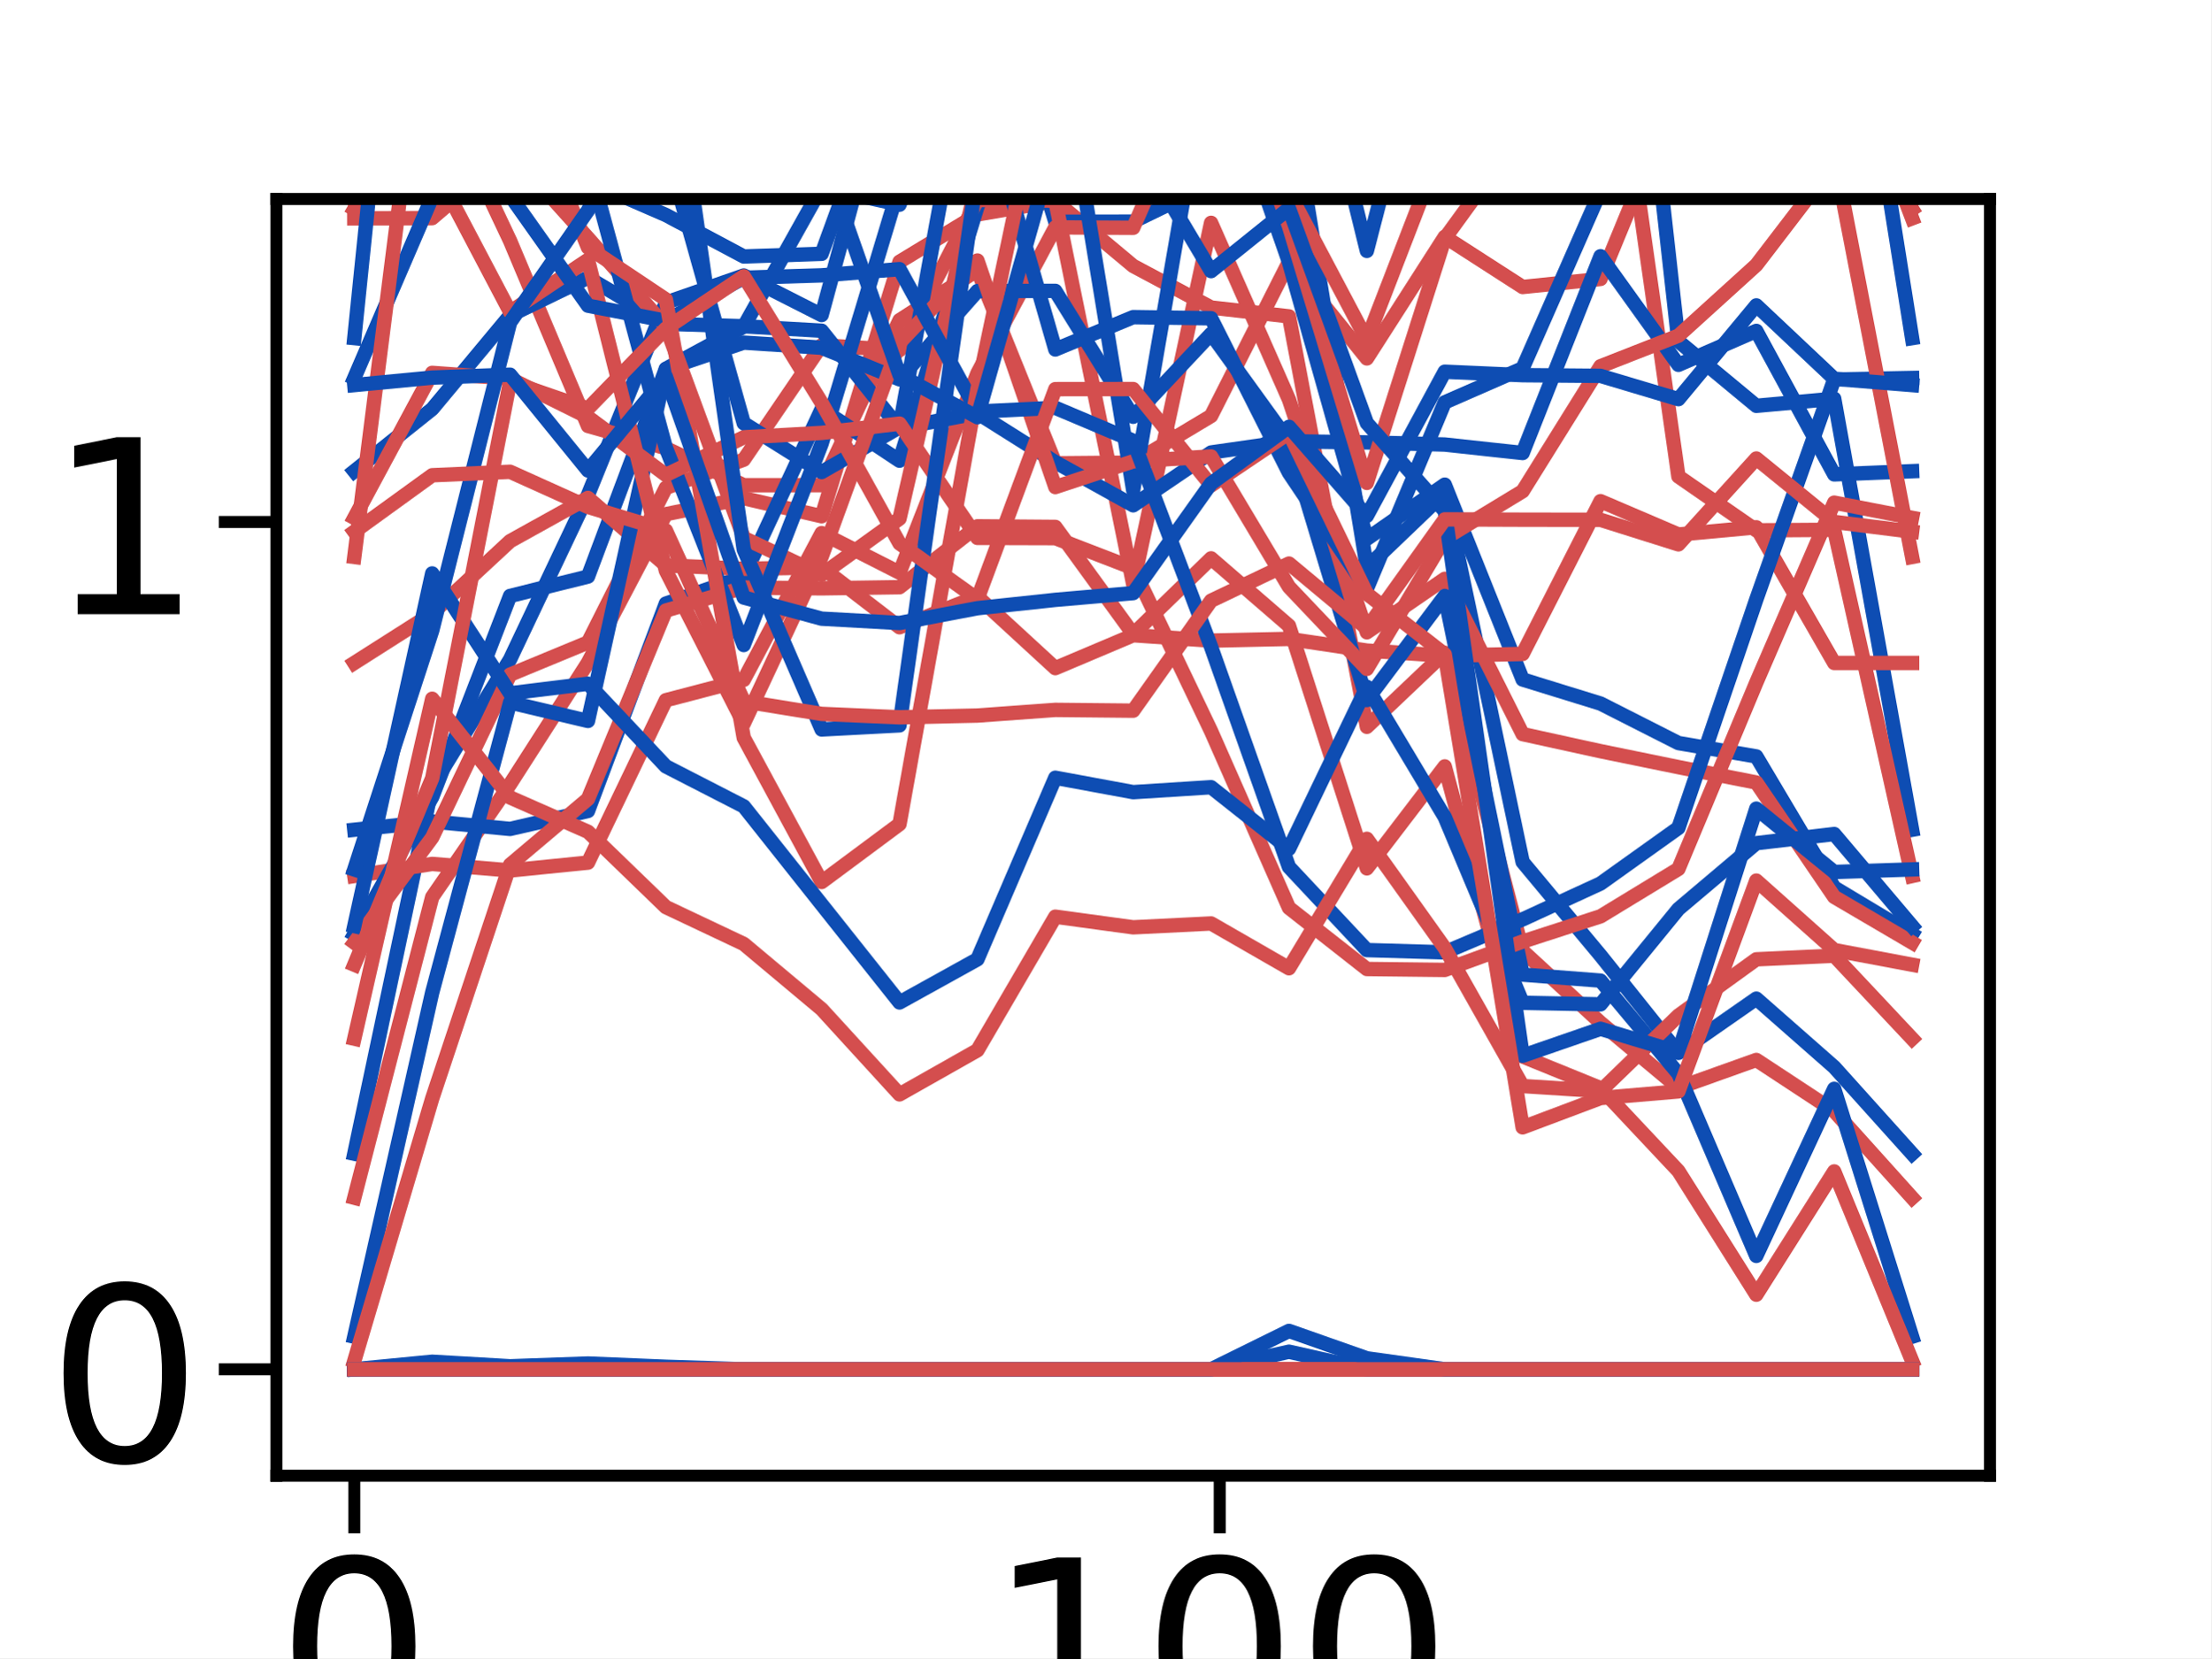
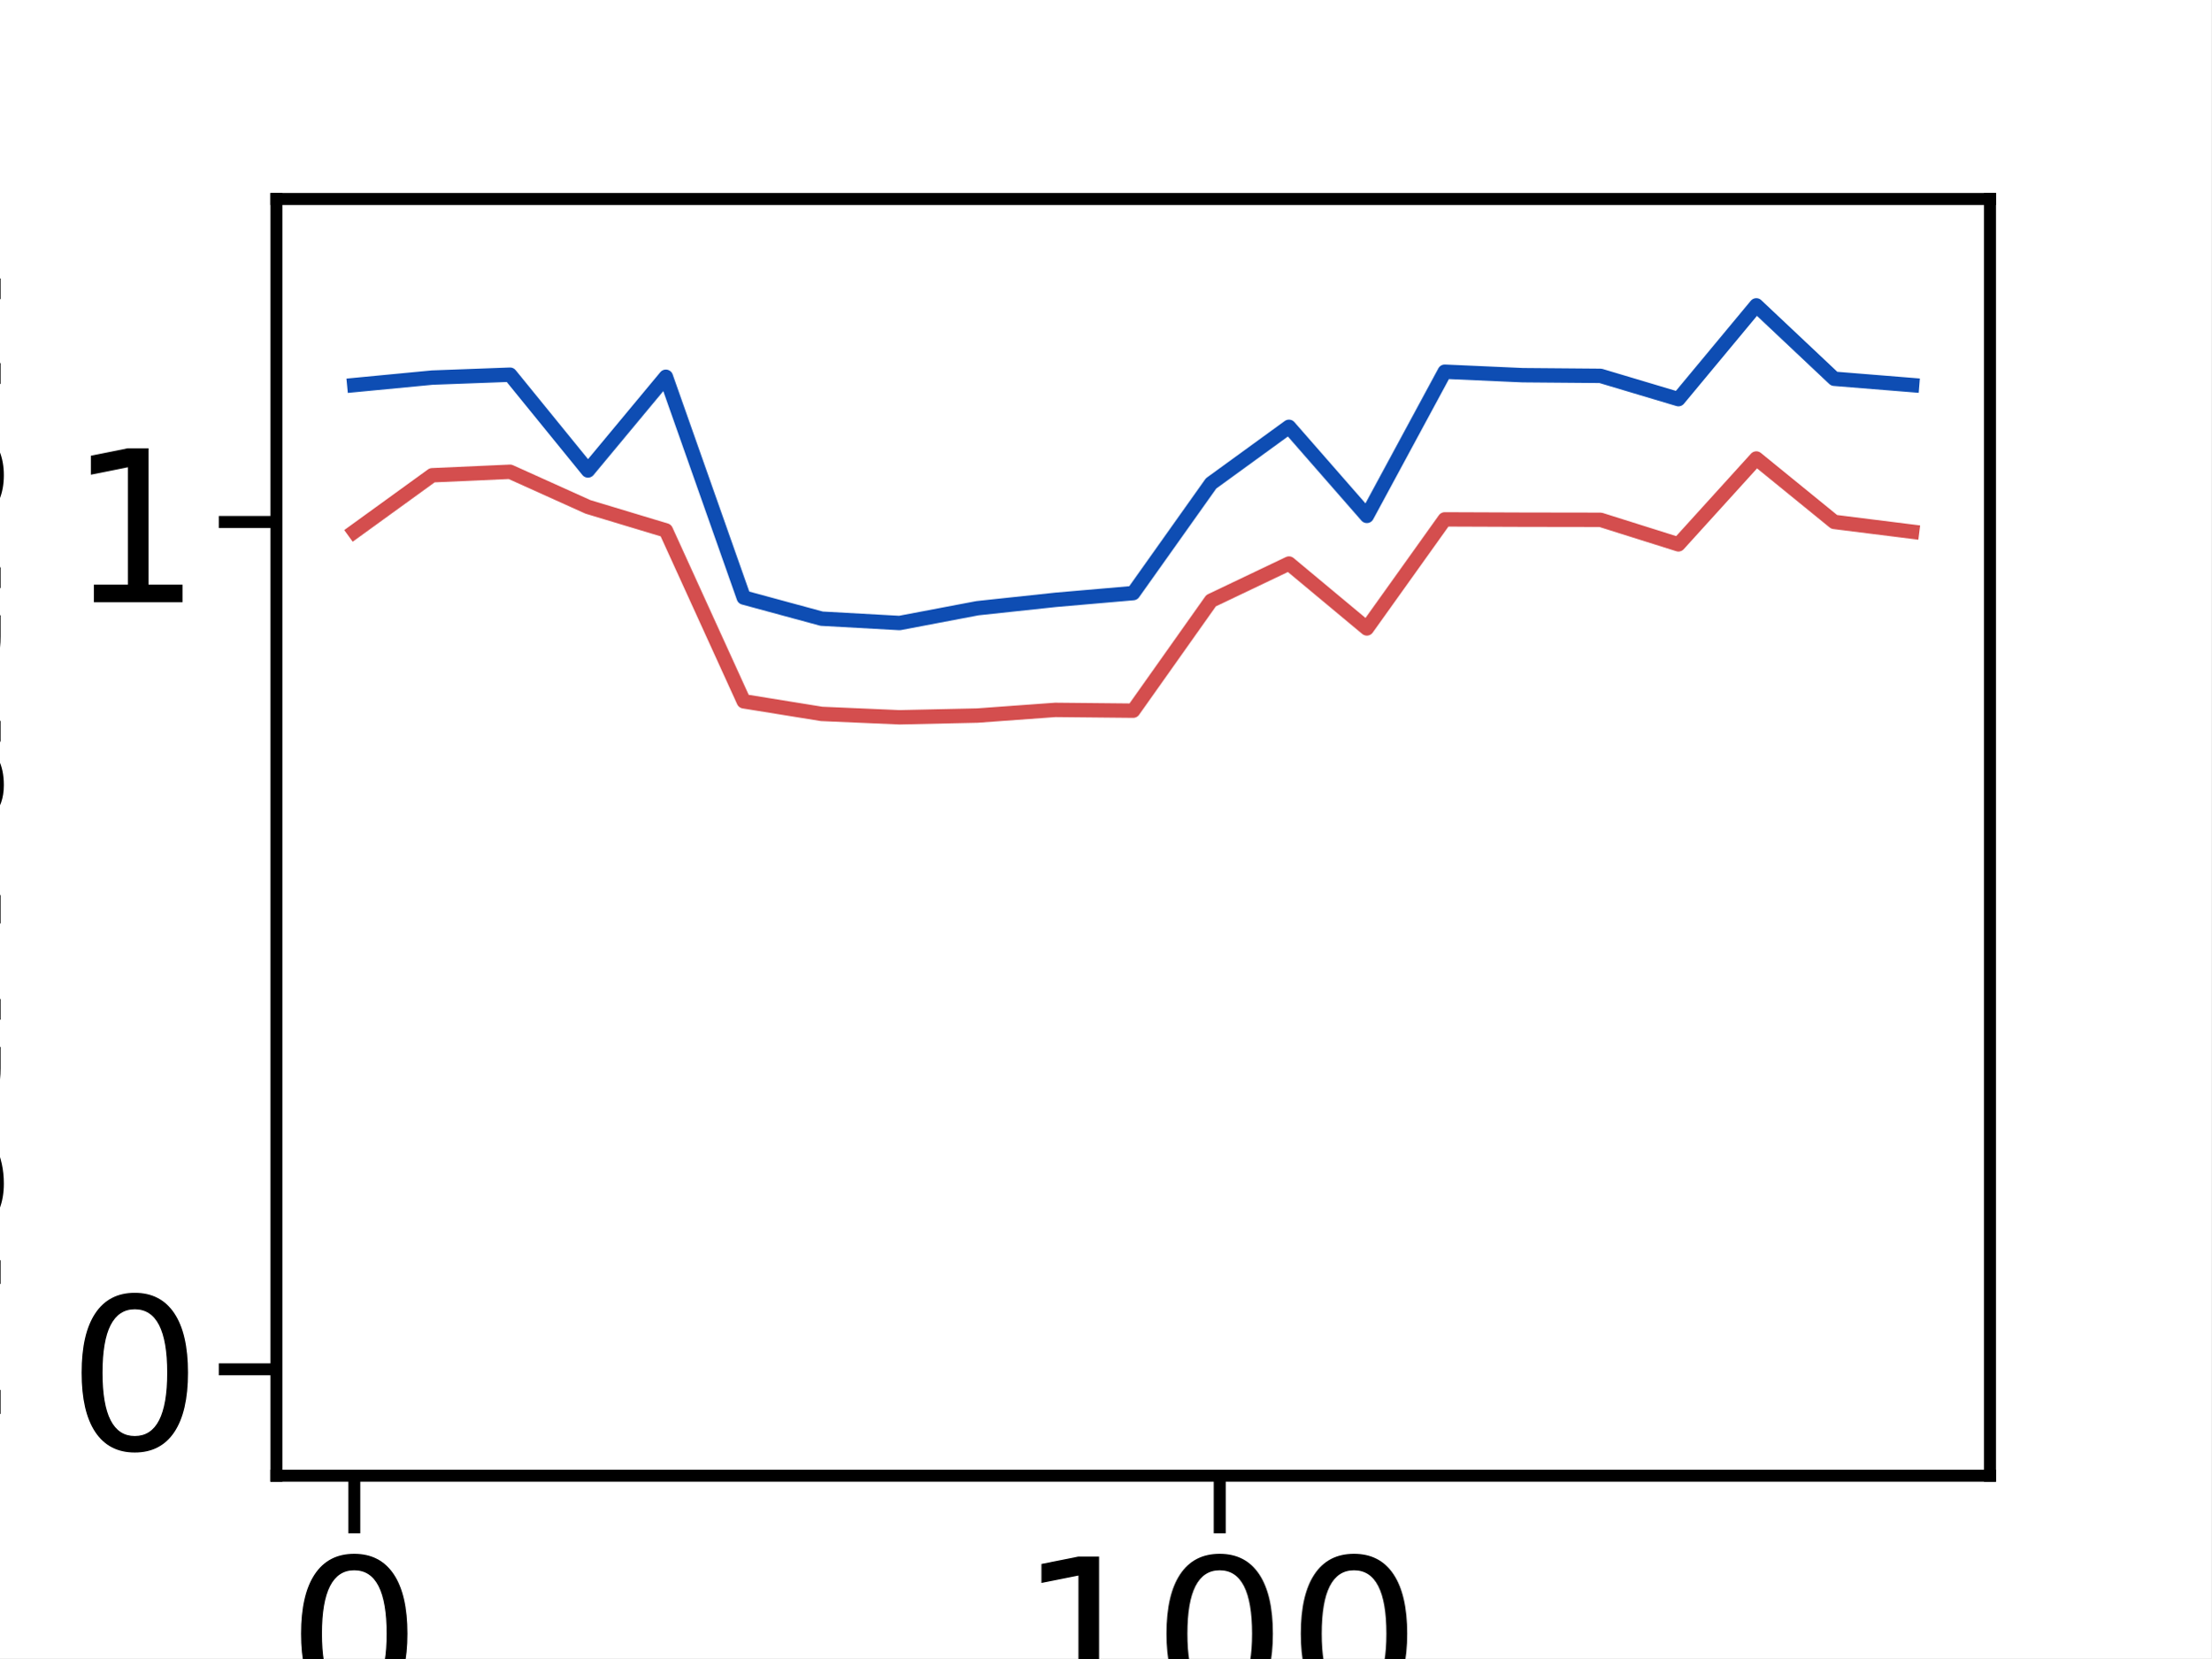
<svg xmlns="http://www.w3.org/2000/svg" xmlns:xlink="http://www.w3.org/1999/xlink" height="345.6pt" version="1.1" viewBox="0 0 460.8 345.6" width="460.8pt">
  <defs>
    <style type="text/css">
*{stroke-linecap:butt;stroke-linejoin:round;}
  </style>
  </defs>
  <g id="figure_1">
    <g id="patch_1">
      <path d="M 0 345.6  L 460.8 345.6  L 460.8 0  L 0 0  z " style="fill:#ffffff;" />
    </g>
    <g id="axes_1">
      <g id="patch_2">
        <path d="M 57.6 307.584  L 414.72 307.584  L 414.72 41.472  L 57.6 41.472  z " style="fill:#ffffff;" />
      </g>
      <g id="matplotlib.axis_1">
        <g id="xtick_1">
          <g id="line2d_1">
            <defs>
-               <path d="M 0 0  L 0 12  " id="mfd29550cd3" style="stroke:#000000;stroke-width:2.5;" />
+               <path d="M 0 0  L 0 12  " id="mef2c43b721" style="stroke:#000000;stroke-width:2.5;" />
            </defs>
            <g>
-               <use style="stroke:#000000;stroke-width:2.5;" x="73.833" xlink:href="#mfd29550cd3" y="307.584" />
+               <use style="stroke:#000000;stroke-width:2.5;" x="73.833" xlink:href="#mef2c43b721" y="307.584" />
            </g>
          </g>
          <g id="text_1">
            <defs>
              <path d="M 31.781 66.406  Q 24.172 66.406 20.328 58.906  Q 16.5 51.422 16.5 36.375  Q 16.5 21.391 20.328 13.891  Q 24.172 6.391 31.781 6.391  Q 39.453 6.391 43.281 13.891  Q 47.125 21.391 47.125 36.375  Q 47.125 51.422 43.281 58.906  Q 39.453 66.406 31.781 66.406  z M 31.781 74.219  Q 44.047 74.219 50.516 64.516  Q 56.984 54.828 56.984 36.375  Q 56.984 17.969 50.516 8.266  Q 44.047 -1.422 31.781 -1.422  Q 19.531 -1.422 13.062 8.266  Q 6.594 17.969 6.594 36.375  Q 6.594 54.828 13.062 64.516  Q 19.531 74.219 31.781 74.219  z " id="DejaVuSans-48" />
            </defs>
-             <g transform="translate(57.7356 361.5321)scale(0.506 -0.506)">
+             <g transform="translate(59.83523 356.5171)scale(0.44 -0.44)">
              <use xlink:href="#DejaVuSans-48" />
            </g>
          </g>
        </g>
        <g id="xtick_2">
          <g id="line2d_2">
            <g>
-               <use style="stroke:#000000;stroke-width:2.5;" x="254.196" xlink:href="#mfd29550cd3" y="307.584" />
+               <use style="stroke:#000000;stroke-width:2.5;" x="254.196" xlink:href="#mef2c43b721" y="307.584" />
            </g>
          </g>
          <g id="text_2">
            <defs>
              <path d="M 12.406 8.297  L 28.516 8.297  L 28.516 63.922  L 10.984 60.406  L 10.984 69.391  L 28.422 72.906  L 38.281 72.906  L 38.281 8.297  L 54.391 8.297  L 54.391 0  L 12.406 0  z " id="DejaVuSans-49" />
            </defs>
-             <g transform="translate(205.905 361.5321)scale(0.506 -0.506)">
+             <g transform="translate(212.2039 356.5171)scale(0.44 -0.44)">
              <use xlink:href="#DejaVuSans-49" />
              <use x="63.623" xlink:href="#DejaVuSans-48" />
              <use x="127.246" xlink:href="#DejaVuSans-48" />
            </g>
          </g>
        </g>
        <g id="text_3">
          <defs>
            <path d="M 19.672 64.797  L 19.672 8.109  L 31.594 8.109  Q 46.688 8.109 53.688 14.938  Q 60.688 21.781 60.688 36.531  Q 60.688 51.172 53.688 57.984  Q 46.688 64.797 31.594 64.797  z M 9.812 72.906  L 30.078 72.906  Q 51.266 72.906 61.172 64.094  Q 71.094 55.281 71.094 36.531  Q 71.094 17.672 61.125 8.828  Q 51.172 0 30.078 0  L 9.812 0  z " id="DejaVuSans-68" />
            <path d="M 56.203 29.594  L 56.203 25.203  L 14.891 25.203  Q 15.484 15.922 20.484 11.062  Q 25.484 6.203 34.422 6.203  Q 39.594 6.203 44.453 7.469  Q 49.312 8.734 54.109 11.281  L 54.109 2.781  Q 49.266 0.734 44.188 -0.344  Q 39.109 -1.422 33.891 -1.422  Q 20.797 -1.422 13.156 6.188  Q 5.516 13.812 5.516 26.812  Q 5.516 40.234 12.766 48.109  Q 20.016 56 32.328 56  Q 43.359 56 49.781 48.891  Q 56.203 41.797 56.203 29.594  z M 47.219 32.234  Q 47.125 39.594 43.094 43.984  Q 39.062 48.391 32.422 48.391  Q 24.906 48.391 20.391 44.141  Q 15.875 39.891 15.188 32.172  z " id="DejaVuSans-101" />
            <path d="M 45.406 27.984  Q 45.406 37.75 41.375 43.109  Q 37.359 48.484 30.078 48.484  Q 22.859 48.484 18.828 43.109  Q 14.797 37.75 14.797 27.984  Q 14.797 18.266 18.828 12.891  Q 22.859 7.516 30.078 7.516  Q 37.359 7.516 41.375 12.891  Q 45.406 18.266 45.406 27.984  z M 54.391 6.781  Q 54.391 -7.172 48.188 -13.984  Q 42 -20.797 29.203 -20.797  Q 24.469 -20.797 20.266 -20.094  Q 16.062 -19.391 12.109 -17.922  L 12.109 -9.188  Q 16.062 -11.328 19.922 -12.344  Q 23.781 -13.375 27.781 -13.375  Q 36.625 -13.375 41.016 -8.766  Q 45.406 -4.156 45.406 5.172  L 45.406 9.625  Q 42.625 4.781 38.281 2.391  Q 33.938 0 27.875 0  Q 17.828 0 11.672 7.656  Q 5.516 15.328 5.516 27.984  Q 5.516 40.672 11.672 48.328  Q 17.828 56 27.875 56  Q 33.938 56 38.281 53.609  Q 42.625 51.219 45.406 46.391  L 45.406 54.688  L 54.391 54.688  z " id="DejaVuSans-103" />
            <path d="M 41.109 46.297  Q 39.594 47.172 37.812 47.578  Q 36.031 48 33.891 48  Q 26.266 48 22.188 43.047  Q 18.109 38.094 18.109 28.812  L 18.109 0  L 9.078 0  L 9.078 54.688  L 18.109 54.688  L 18.109 46.188  Q 20.953 51.172 25.484 53.578  Q 30.031 56 36.531 56  Q 37.453 56 38.578 55.875  Q 39.703 55.766 41.062 55.516  z " id="DejaVuSans-114" />
            <path d="M 44.281 53.078  L 44.281 44.578  Q 40.484 46.531 36.375 47.5  Q 32.281 48.484 27.875 48.484  Q 21.188 48.484 17.844 46.438  Q 14.5 44.391 14.5 40.281  Q 14.5 37.156 16.891 35.375  Q 19.281 33.594 26.516 31.984  L 29.594 31.297  Q 39.156 29.25 43.188 25.516  Q 47.219 21.781 47.219 15.094  Q 47.219 7.469 41.188 3.016  Q 35.156 -1.422 24.609 -1.422  Q 20.219 -1.422 15.453 -0.562  Q 10.688 0.297 5.422 2  L 5.422 11.281  Q 10.406 8.688 15.234 7.391  Q 20.062 6.109 24.812 6.109  Q 31.156 6.109 34.562 8.281  Q 37.984 10.453 37.984 14.406  Q 37.984 18.062 35.516 20.016  Q 33.062 21.969 24.703 23.781  L 21.578 24.516  Q 13.234 26.266 9.516 29.906  Q 5.812 33.547 5.812 39.891  Q 5.812 47.609 11.281 51.797  Q 16.75 56 26.812 56  Q 31.781 56 36.172 55.266  Q 40.578 54.547 44.281 53.078  z " id="DejaVuSans-115" />
          </defs>
-           <g transform="translate(120.723 417.9987)scale(0.552 -0.552)">
+           <g transform="translate(135.78 406.1402)scale(0.48 -0.48)">
            <use xlink:href="#DejaVuSans-68" />
            <use x="77.002" xlink:href="#DejaVuSans-101" />
            <use x="138.525" xlink:href="#DejaVuSans-103" />
            <use x="202.002" xlink:href="#DejaVuSans-114" />
            <use x="243.084" xlink:href="#DejaVuSans-101" />
            <use x="304.607" xlink:href="#DejaVuSans-101" />
            <use x="366.131" xlink:href="#DejaVuSans-115" />
          </g>
        </g>
      </g>
      <g id="matplotlib.axis_2">
        <g id="ytick_1">
          <g id="line2d_3">
            <defs>
-               <path d="M 0 0  L -12 0  " id="m8839d03455" style="stroke:#000000;stroke-width:2.5;" />
+               <path d="M 0 0  L -12 0  " id="mefb4951290" style="stroke:#000000;stroke-width:2.5;" />
            </defs>
            <g>
-               <use style="stroke:#000000;stroke-width:2.5;" x="57.6" xlink:href="#m8839d03455" y="285.408" />
+               <use style="stroke:#000000;stroke-width:2.5;" x="57.6" xlink:href="#mefb4951290" y="285.408" />
            </g>
          </g>
          <g id="text_4">
-             <g transform="translate(9.90575 304.632)scale(0.506 -0.506)">
+             <g transform="translate(14.105 302.1246)scale(0.44 -0.44)">
              <use xlink:href="#DejaVuSans-48" />
            </g>
          </g>
        </g>
        <g id="ytick_2">
          <g id="line2d_4">
            <g>
-               <use style="stroke:#000000;stroke-width:2.5;" x="57.6" xlink:href="#m8839d03455" y="108.798" />
+               <use style="stroke:#000000;stroke-width:2.5;" x="57.6" xlink:href="#mefb4951290" y="108.798" />
            </g>
          </g>
          <g id="text_5">
-             <g transform="translate(9.90575 128.0222)scale(0.506 -0.506)">
+             <g transform="translate(14.105 125.5147)scale(0.44 -0.44)">
              <use xlink:href="#DejaVuSans-49" />
            </g>
          </g>
        </g>
        <g id="text_6">
          <defs>
            <path d="M 34.188 63.188  L 20.797 26.906  L 47.609 26.906  z M 28.609 72.906  L 39.797 72.906  L 67.578 0  L 57.328 0  L 50.688 18.703  L 17.828 18.703  L 11.188 0  L 0.781 0  z " id="DejaVuSans-65" />
            <path d="M 48.781 52.594  L 48.781 44.188  Q 44.969 46.297 41.141 47.344  Q 37.312 48.391 33.406 48.391  Q 24.656 48.391 19.812 42.844  Q 14.984 37.312 14.984 27.297  Q 14.984 17.281 19.812 11.734  Q 24.656 6.203 33.406 6.203  Q 37.312 6.203 41.141 7.25  Q 44.969 8.297 48.781 10.406  L 48.781 2.094  Q 45.016 0.344 40.984 -0.531  Q 36.969 -1.422 32.422 -1.422  Q 20.062 -1.422 12.781 6.344  Q 5.516 14.109 5.516 27.297  Q 5.516 40.672 12.859 48.328  Q 20.219 56 33.016 56  Q 37.156 56 41.109 55.141  Q 45.062 54.297 48.781 52.594  z " id="DejaVuSans-99" />
            <path d="M 18.312 70.219  L 18.312 54.688  L 36.812 54.688  L 36.812 47.703  L 18.312 47.703  L 18.312 18.016  Q 18.312 11.328 20.141 9.422  Q 21.969 7.516 27.594 7.516  L 36.812 7.516  L 36.812 0  L 27.594 0  Q 17.188 0 13.234 3.875  Q 9.281 7.766 9.281 18.016  L 9.281 47.703  L 2.688 47.703  L 2.688 54.688  L 9.281 54.688  L 9.281 70.219  z " id="DejaVuSans-116" />
            <path d="M 9.422 54.688  L 18.406 54.688  L 18.406 0  L 9.422 0  z M 9.422 75.984  L 18.406 75.984  L 18.406 64.594  L 9.422 64.594  z " id="DejaVuSans-105" />
            <path d="M 2.984 54.688  L 12.5 54.688  L 29.594 8.797  L 46.688 54.688  L 56.203 54.688  L 35.688 0  L 23.484 0  z " id="DejaVuSans-118" />
            <path d="M 34.281 27.484  Q 23.391 27.484 19.188 25  Q 14.984 22.516 14.984 16.5  Q 14.984 11.719 18.141 8.906  Q 21.297 6.109 26.703 6.109  Q 34.188 6.109 38.703 11.406  Q 43.219 16.703 43.219 25.484  L 43.219 27.484  z M 52.203 31.203  L 52.203 0  L 43.219 0  L 43.219 8.297  Q 40.141 3.328 35.547 0.953  Q 30.953 -1.422 24.312 -1.422  Q 15.922 -1.422 10.953 3.297  Q 6 8.016 6 15.922  Q 6 25.141 12.172 29.828  Q 18.359 34.516 30.609 34.516  L 43.219 34.516  L 43.219 35.406  Q 43.219 41.609 39.141 45  Q 35.062 48.391 27.688 48.391  Q 23 48.391 18.547 47.266  Q 14.109 46.141 10.016 43.891  L 10.016 52.203  Q 14.938 54.109 19.578 55.047  Q 24.219 56 28.609 56  Q 40.484 56 46.344 49.844  Q 52.203 43.703 52.203 31.203  z " id="DejaVuSans-97" />
            <path d="M 30.609 48.391  Q 23.391 48.391 19.188 42.75  Q 14.984 37.109 14.984 27.297  Q 14.984 17.484 19.156 11.844  Q 23.344 6.203 30.609 6.203  Q 37.797 6.203 41.984 11.859  Q 46.188 17.531 46.188 27.297  Q 46.188 37.016 41.984 42.703  Q 37.797 48.391 30.609 48.391  z M 30.609 56  Q 42.328 56 49.016 48.375  Q 55.719 40.766 55.719 27.297  Q 55.719 13.875 49.016 6.219  Q 42.328 -1.422 30.609 -1.422  Q 18.844 -1.422 12.172 6.219  Q 5.516 13.875 5.516 27.297  Q 5.516 40.766 12.172 48.375  Q 18.844 56 30.609 56  z " id="DejaVuSans-111" />
            <path d="M 54.891 33.016  L 54.891 0  L 45.906 0  L 45.906 32.719  Q 45.906 40.484 42.875 44.328  Q 39.844 48.188 33.797 48.188  Q 26.516 48.188 22.312 43.547  Q 18.109 38.922 18.109 30.906  L 18.109 0  L 9.078 0  L 9.078 54.688  L 18.109 54.688  L 18.109 46.188  Q 21.344 51.125 25.703 53.562  Q 30.078 56 35.797 56  Q 45.219 56 50.047 50.172  Q 54.891 44.344 54.891 33.016  z " id="DejaVuSans-110" />
          </defs>
-           <g transform="translate(-5.574125 313.1835)rotate(-90)scale(0.552 -0.552)">
+           <g transform="translate(0.1225 295.098)rotate(-90)scale(0.48 -0.48)">
            <use xlink:href="#DejaVuSans-65" />
            <use x="68.393" xlink:href="#DejaVuSans-99" />
            <use x="123.373" xlink:href="#DejaVuSans-116" />
            <use x="162.582" xlink:href="#DejaVuSans-105" />
            <use x="190.365" xlink:href="#DejaVuSans-118" />
            <use x="249.545" xlink:href="#DejaVuSans-97" />
            <use x="310.824" xlink:href="#DejaVuSans-116" />
            <use x="350.033" xlink:href="#DejaVuSans-105" />
            <use x="377.816" xlink:href="#DejaVuSans-111" />
            <use x="438.998" xlink:href="#DejaVuSans-110" />
          </g>
        </g>
      </g>
      <g id="line2d_5">
-         <path clip-path="url(#pefa4e0087e)" d="M 73.833 240.467  L 90.065 163.947  L 106.298 137.419  L 122.531 103.158  L 138.764 63.08  L 154.996 57.42  L 171.229 65.662  L 187.462 5.852  L 193.057 -1  M 225.699 -1  L 236.16 15.962  L 252.393 15.102  L 268.625 19.198  L 284.858 118.249  L 301.091 102.705  L 317.324 179.666  L 333.556 199.148  L 349.789 219.45  L 366.022 208.146  L 382.255 222.416  L 398.487 240.467  " style="fill:none;stroke:#0e4db3;stroke-linecap:square;stroke-width:3;" />
+         <path clip-path="url(#paf731a05c2)" d="M 73.833 80.26  L 90.065 78.7  L 106.298 78.096  L 122.531 98.058  L 138.764 78.528  L 154.996 124.543  L 171.229 128.948  L 187.462 129.854  L 203.695 126.769  L 219.927 125.028  L 236.16 123.618  L 252.393 100.754  L 268.625 88.96  L 284.858 107.527  L 301.091 77.47  L 317.324 78.2  L 333.556 78.338  L 349.789 83.19  L 366.022 63.648  L 382.255 78.943  L 398.487 80.26  " style="fill:none;stroke:#0e4db3;stroke-linecap:square;stroke-width:3;" />
      </g>
      <g id="line2d_6">
-         <path clip-path="url(#pefa4e0087e)" d="M 73.833 249.649  L 90.065 186.981  L 106.298 163.441  L 122.531 138.113  L 138.764 107.171  L 154.996 103.837  L 171.229 107.6  L 187.462 54.556  L 203.695 44.693  L 219.927 41.88  L 236.16 55.429  L 252.393 64.091  L 268.625 65.937  L 284.858 151.489  L 301.091 136.068  L 317.324 198.207  L 333.556 213.165  L 349.789 226.727  L 366.022 220.926  L 382.255 231.602  L 398.487 249.649  " style="fill:none;stroke:#d44e4e;stroke-linecap:square;stroke-width:3;" />
-       </g>
-       <g id="line2d_7">
-         <path clip-path="url(#pefa4e0087e)" d="M 106.637 -1  L 122.531 37.756  L 138.764 44.807  L 154.996 53.451  L 171.229 52.901  L 187.462 8.357  L 197.755 -1  M 205.36 -1  L 219.927 46.226  L 236.16 46.191  L 252.393 38.311  L 266.963 -1  M 270.926 -1  L 284.858 26.17  L 295.995 -1  M 315.734 -1  L 317.324 0.349  L 331.519 -1  " style="fill:none;stroke:#0e4db3;stroke-linecap:square;stroke-width:3;" />
-       </g>
-       <g id="line2d_8">
-         <path clip-path="url(#pefa4e0087e)" d="M 73.833 43.577  L 90.065 15.819  L 106.298 50.197  L 122.531 88.773  L 138.764 93.415  L 154.996 101.131  L 171.229 101.121  L 187.462 66.743  L 203.695 56.296  L 219.927 96.564  L 236.16 96.42  L 252.393 86.692  L 268.625 54.593  L 284.858 74.702  L 301.091 49.358  L 317.324 59.816  L 333.556 58.133  L 349.789 18.685  L 366.022 25.949  L 382.255 18.511  L 398.487 43.577  " style="fill:none;stroke:#d44e4e;stroke-linecap:square;stroke-width:3;" />
-       </g>
-       <g id="line2d_9">
-         <path clip-path="url(#pefa4e0087e)" style="fill:none;stroke:#0e4db3;stroke-linecap:square;stroke-width:3;" />
-       </g>
-       <g id="line2d_10">
-         <path clip-path="url(#pefa4e0087e)" d="M 73.833 29.941  L 90.065 19.17  L 106.298 18.267  L 122.531 17.289  L 137.114 -1  M 178.301 -1  L 187.462 8.379  L 193.886 -1  M 222.828 -1  L 236.16 12.453  L 252.393 12.074  L 268.625 15.347  L 284.858 27.018  L 301.091 29.973  L 317.324 33.97  L 333.556 35.998  L 349.789 37.923  L 366.022 32.201  L 382.255 29.963  L 398.487 29.941  " style="fill:none;stroke:#d44e4e;stroke-linecap:square;stroke-width:3;" />
-       </g>
-       <g id="line2d_11">
-         <path clip-path="url(#pefa4e0087e)" style="fill:none;stroke:#0e4db3;stroke-linecap:square;stroke-width:3;" />
-       </g>
-       <g id="line2d_12">
-         <path clip-path="url(#pefa4e0087e)" d="M 73.833 8.72  L 90.065 8.706  L 106.298 9.653  L 122.531 34.117  L 138.764 35.717  L 154.996 39.766  L 171.229 37.141  L 187.462 26.004  L 203.695 14.746  L 219.927 19.148  L 236.16 19.792  L 252.393 3.769  L 263.101 -1  M 386.452 -1  L 398.487 8.72  " style="fill:none;stroke:#d44e4e;stroke-linecap:square;stroke-width:3;" />
-       </g>
-       <g id="line2d_13">
-         <path clip-path="url(#pefa4e0087e)" d="M 73.833 172.947  L 90.065 171.228  L 106.298 172.774  L 122.531 169.033  L 138.764 125.802  L 154.996 120.199  L 171.229 85.263  L 187.462 96.025  L 203.695 43.078  L 219.927 1.472  L 236.16 2.128  L 237.302 -1  M 341.742 -1  L 349.789 71.135  L 366.022 84.584  L 382.255 83.099  L 398.487 172.947  " style="fill:none;stroke:#0e4db3;stroke-linecap:square;stroke-width:3;" />
-       </g>
-       <g id="line2d_14">
-         <path clip-path="url(#pefa4e0087e)" d="M 73.833 182.584  L 90.065 180.071  L 106.298 181.428  L 122.531 179.796  L 138.764 145.941  L 154.996 141.7  L 171.229 111.115  L 187.462 119.356  L 203.695 77.812  L 219.927 47.393  L 236.16 47.477  L 252.393 10.332  L 258.322 -1  M 284.416 -1  L 284.858 -0.449  L 285.058 -1  M 335.472 -1  L 349.789 99.306  L 366.022 110.539  L 382.255 110.427  L 398.487 182.584  " style="fill:none;stroke:#d44e4e;stroke-linecap:square;stroke-width:3;" />
-       </g>
-       <g id="line2d_15">
-         <path clip-path="url(#pefa4e0087e)" d="M 73.833 285.408  L 90.065 285.408  L 106.298 285.408  L 122.531 285.408  L 138.764 285.408  L 154.996 285.408  L 171.229 285.408  L 187.462 285.408  L 203.695 285.408  L 219.927 285.408  L 236.16 285.408  L 252.393 285.408  L 268.625 285.408  L 284.858 285.408  L 301.091 285.408  L 317.324 285.408  L 333.556 285.408  L 349.789 285.408  L 366.022 285.408  L 382.255 285.408  L 398.487 285.408  " style="fill:none;stroke:#0e4db3;stroke-linecap:square;stroke-width:3;" />
-       </g>
-       <g id="line2d_16">
-         <path clip-path="url(#pefa4e0087e)" d="M 73.833 285.408  L 90.065 285.408  L 106.298 285.408  L 122.531 285.408  L 138.764 285.408  L 154.996 285.408  L 171.229 285.408  L 187.462 285.408  L 203.695 285.408  L 219.927 285.408  L 236.16 285.408  L 252.393 285.408  L 268.625 285.408  L 284.858 285.408  L 301.091 285.408  L 317.324 285.408  L 333.556 285.408  L 349.789 285.408  L 366.022 285.408  L 382.255 285.408  L 398.487 285.408  " style="fill:none;stroke:#d44e4e;stroke-linecap:square;stroke-width:3;" />
-       </g>
-       <g id="line2d_17">
-         <path clip-path="url(#pefa4e0087e)" d="M 73.833 285.408  L 90.065 283.829  L 106.298 284.779  L 122.531 284.201  L 138.764 284.879  L 154.996 285.408  L 171.229 285.408  L 187.462 285.408  L 203.695 285.408  L 219.927 285.408  L 236.16 285.408  L 252.393 285.408  L 268.625 281.737  L 284.858 285.408  L 301.091 285.408  L 317.324 285.408  L 333.556 285.408  L 349.789 285.408  L 366.022 285.408  L 382.255 285.408  L 398.487 285.408  " style="fill:none;stroke:#0e4db3;stroke-linecap:square;stroke-width:3;" />
-       </g>
-       <g id="line2d_18">
-         <path clip-path="url(#pefa4e0087e)" d="M 73.833 285.408  L 90.065 285.408  L 106.298 285.408  L 122.531 285.408  L 138.764 285.408  L 154.996 285.408  L 171.229 285.408  L 187.462 285.408  L 203.695 285.408  L 219.927 285.408  L 236.16 285.408  L 252.393 285.408  L 268.625 285.408  L 284.858 285.408  L 301.091 285.408  L 317.324 285.408  L 333.556 285.408  L 349.789 285.408  L 366.022 285.408  L 382.255 285.408  L 398.487 285.408  " style="fill:none;stroke:#d44e4e;stroke-linecap:square;stroke-width:3;" />
-       </g>
-       <g id="line2d_19">
-         <path clip-path="url(#pefa4e0087e)" d="M 73.833 194.724  L 90.065 166.12  L 106.298 124.209  L 122.531 120.173  L 138.764 76.862  L 154.996 68.076  L 171.229 39.029  L 187.462 42.664  L 203.695 0.894  L 219.927 3.019  L 236.16 102.175  L 252.393 8.045  L 268.625 54.619  L 284.858 112.306  L 301.091 101.011  L 317.324 141.629  L 333.556 146.641  L 349.789 154.875  L 366.022 157.662  L 382.255 184.986  L 398.487 194.724  " style="fill:none;stroke:#0e4db3;stroke-linecap:square;stroke-width:3;" />
-       </g>
-       <g id="line2d_20">
-         <path clip-path="url(#pefa4e0087e)" d="M 73.833 196.46  L 90.065 174.571  L 106.298 140.615  L 122.531 133.905  L 138.764 101.668  L 154.996 95.809  L 171.229 71.962  L 187.462 72.975  L 203.695 41.669  L 219.927 41.81  L 236.16 121.769  L 252.393 46.446  L 268.625 83.274  L 284.858 131.787  L 301.091 120.645  L 317.324 153.013  L 333.556 156.571  L 349.789 159.893  L 366.022 163.1  L 382.255 186.94  L 398.487 196.46  " style="fill:none;stroke:#d44e4e;stroke-linecap:square;stroke-width:3;" />
-       </g>
-       <g id="line2d_21">
-         <path clip-path="url(#pefa4e0087e)" d="M 73.833 98.205  L 90.065 85.243  L 106.298 65.744  L 122.531 57.866  L 138.764 67.473  L 154.996 67.998  L 171.229 68.928  L 187.462 89.255  L 203.695 86.094  L 219.927 96.324  L 236.16 105.32  L 252.393 94.312  L 268.625 91.971  L 284.858 92.209  L 301.091 92.655  L 317.324 94.42  L 333.556 53.406  L 349.789 76.035  L 366.022 68.966  L 382.255 98.877  L 398.487 98.205  " style="fill:none;stroke:#0e4db3;stroke-linecap:square;stroke-width:3;" />
-       </g>
-       <g id="line2d_22">
-         <path clip-path="url(#pefa4e0087e)" d="M 73.833 138.176  L 90.065 127.846  L 106.298 112.786  L 122.531 103.777  L 138.764 117.847  L 154.996 118.558  L 171.229 118.252  L 187.462 130.736  L 203.695 124.339  L 219.927 139.261  L 236.16 132.398  L 252.393 133.52  L 268.625 133.165  L 284.858 135.598  L 301.091 136.668  L 317.324 136.297  L 333.556 104.456  L 349.789 111.401  L 366.022 109.906  L 382.255 138.181  L 398.487 138.176  " style="fill:none;stroke:#d44e4e;stroke-linecap:square;stroke-width:3;" />
-       </g>
-       <g id="line2d_23">
-         <path clip-path="url(#pefa4e0087e)" d="M 73.833 278.605  L 90.065 206.877  L 106.298 146.408  L 122.531 150.265  L 138.764 76.925  L 154.996 71.405  L 171.229 72.472  L 187.462 79.059  L 203.695 60.662  L 219.927 60.629  L 236.16 86.866  L 252.393 69.58  L 268.625 92.028  L 284.858 145.904  L 301.091 124.221  L 317.324 203.139  L 333.556 204.391  L 349.789 223.801  L 366.022 261.771  L 382.255 226.947  L 398.487 278.605  " style="fill:none;stroke:#0e4db3;stroke-linecap:square;stroke-width:3;" />
-       </g>
-       <g id="line2d_24">
-         <path clip-path="url(#pefa4e0087e)" d="M 73.833 283.643  L 90.065 228.977  L 106.298 180.243  L 122.531 166.529  L 138.764 127.251  L 154.996 122.463  L 171.229 122.626  L 187.462 122.388  L 203.695 109.693  L 219.927 109.823  L 236.16 132.179  L 252.393 116.378  L 268.625 130.421  L 284.858 180.991  L 301.091 159.744  L 317.324 220.197  L 333.556 226.807  L 349.789 244.086  L 366.022 269.86  L 382.255 244.164  L 398.487 283.643  " style="fill:none;stroke:#d44e4e;stroke-linecap:square;stroke-width:3;" />
-       </g>
-       <g id="line2d_25">
-         <path clip-path="url(#pefa4e0087e)" d="M 73.833 5.606  L 90.065 3.919  L 94.713 -1  M 113.578 -1  L 122.531 14.082  L 138.764 30.438  L 154.996 88.207  L 171.229 98.376  L 187.462 89.056  L 203.695 -0.39  L 203.856 -1  M 268.548 -1  L 268.625 -0.705  L 284.858 37.334  L 296.876 -1  M 396.485 -1  L 398.487 5.606  " style="fill:none;stroke:#0e4db3;stroke-linecap:square;stroke-width:3;" />
-       </g>
-       <g id="line2d_26">
-         <path clip-path="url(#pefa4e0087e)" d="M 73.833 45.505  L 90.065 45.459  L 106.298 31.565  L 122.531 49.599  L 138.764 68.055  L 154.996 112.125  L 171.229 119.788  L 187.462 108.093  L 203.695 37.377  L 217.743 -1  M 254.826 -1  L 268.625 40.177  L 284.858 70.86  L 301.091 28.801  L 317.324 14.611  L 333.556 11.429  L 349.789 4.781  L 354.706 -1  M 378.567 -1  L 382.255 2.911  L 398.487 45.505  " style="fill:none;stroke:#d44e4e;stroke-linecap:square;stroke-width:3;" />
-       </g>
-       <g id="line2d_27">
-         <path clip-path="url(#pefa4e0087e)" d="M 92.338 -1  L 106.298 24.966  L 122.531 33.403  L 138.764 93.355  L 154.996 134.445  L 171.229 92.474  L 187.462 38.637  L 203.695 16.413  L 219.927 72.836  L 236.16 66.095  L 252.393 66.324  L 268.625 98.542  L 284.858 122.705  L 301.091 83.858  L 317.324 76.76  L 333.556 39.838  L 349.789 38.31  L 366.022 17.07  L 381.265 -1  " style="fill:none;stroke:#0e4db3;stroke-linecap:square;stroke-width:3;" />
-       </g>
-       <g id="line2d_28">
-         <path clip-path="url(#pefa4e0087e)" d="M 73.833 42.088  L 90.065 34.165  L 106.298 65.005  L 122.531 54.162  L 138.764 118.938  L 154.996 150.817  L 171.229 116.054  L 187.462 71.439  L 203.695 54.297  L 219.927 101.516  L 236.16 96.146  L 252.393 95.136  L 268.625 122.33  L 284.858 139.417  L 301.091 112.222  L 317.324 102.381  L 333.556 76.329  L 349.789 69.961  L 366.022 55.231  L 382.255 34.044  L 398.487 42.088  " style="fill:none;stroke:#d44e4e;stroke-linecap:square;stroke-width:3;" />
-       </g>
-       <g id="line2d_29">
-         <path clip-path="url(#pefa4e0087e)" style="fill:none;stroke:#0e4db3;stroke-linecap:square;stroke-width:3;" />
-       </g>
-       <g id="line2d_30">
-         <path clip-path="url(#pefa4e0087e)" style="fill:none;stroke:#d44e4e;stroke-linecap:square;stroke-width:3;" />
-       </g>
-       <g id="line2d_31">
-         <path clip-path="url(#pefa4e0087e)" d="M 73.833 78.778  L 90.065 41.084  L 106.298 40.757  L 122.531 63.704  L 138.764 66.873  L 154.996 57.892  L 171.229 57.387  L 187.462 56.099  L 203.695 85.784  L 219.927 84.994  L 236.16 91.859  L 252.393 134.823  L 268.625 180.708  L 284.858 198.027  L 301.091 198.502  L 317.324 191.622  L 333.556 184.152  L 349.789 172.558  L 366.022 124.94  L 382.255 79.102  L 398.487 78.778  " style="fill:none;stroke:#0e4db3;stroke-linecap:square;stroke-width:3;" />
-       </g>
-       <g id="line2d_32">
-         <path clip-path="url(#pefa4e0087e)" d="M 73.833 107.93  L 90.065 77.713  L 106.298 78.897  L 122.531 86.938  L 138.764 98.989  L 154.996 91.15  L 171.229 90.226  L 187.462 88.289  L 203.695 112.113  L 219.927 112.163  L 236.16 118.428  L 252.393 152.396  L 268.625 189.217  L 284.858 201.969  L 301.091 202.16  L 317.324 196.248  L 333.556 190.991  L 349.789 181.11  L 366.022 142.263  L 382.255 104.762  L 398.487 107.93  " style="fill:none;stroke:#d44e4e;stroke-linecap:square;stroke-width:3;" />
-       </g>
-       <g id="line2d_33">
-         <path clip-path="url(#pefa4e0087e)" style="fill:none;stroke:#0e4db3;stroke-linecap:square;stroke-width:3;" />
-       </g>
-       <g id="line2d_34">
-         <path clip-path="url(#pefa4e0087e)" style="fill:none;stroke:#d44e4e;stroke-linecap:square;stroke-width:3;" />
-       </g>
-       <g id="line2d_35">
-         <path clip-path="url(#pefa4e0087e)" d="M 73.833 285.408  L 90.065 285.408  L 106.298 285.408  L 122.531 285.408  L 138.764 285.408  L 154.996 285.408  L 171.229 285.408  L 187.462 285.408  L 203.695 285.408  L 219.927 285.408  L 236.16 285.408  L 252.393 285.408  L 268.625 277.405  L 284.858 283.118  L 301.091 285.408  L 317.324 285.408  L 333.556 285.408  L 349.789 285.408  L 366.022 285.408  L 382.255 285.408  L 398.487 285.408  " style="fill:none;stroke:#0e4db3;stroke-linecap:square;stroke-width:3;" />
-       </g>
-       <g id="line2d_36">
-         <path clip-path="url(#pefa4e0087e)" d="M 73.833 285.408  L 90.065 285.408  L 106.298 285.408  L 122.531 285.408  L 138.764 285.408  L 154.996 285.408  L 171.229 285.408  L 187.462 285.408  L 203.695 285.408  L 219.927 285.408  L 236.16 285.408  L 252.393 285.408  L 268.625 285.408  L 284.858 285.408  L 301.091 285.408  L 317.324 285.408  L 333.556 285.408  L 349.789 285.408  L 366.022 285.408  L 382.255 285.408  L 398.487 285.408  " style="fill:none;stroke:#d44e4e;stroke-linecap:square;stroke-width:3;" />
-       </g>
-       <g id="line2d_37">
-         <path clip-path="url(#pefa4e0087e)" d="M 73.833 70.471  L 81.195 -1  M 134.063 -1  L 138.764 1.353  L 154.996 114.532  L 171.229 152.044  L 187.462 151.182  L 203.695 35.724  L 209.329 -1  M 271.791 -1  L 284.858 52.287  L 298.631 -1  M 387.066 -1  L 398.487 70.471  " style="fill:none;stroke:#0e4db3;stroke-linecap:square;stroke-width:3;" />
-       </g>
-       <g id="line2d_38">
-         <path clip-path="url(#pefa4e0087e)" d="M 73.833 116.081  L 88.73 -1  M 97.366 -1  L 106.298 11.846  L 122.531 51.575  L 138.764 62.417  L 154.996 153.773  L 171.229 183.835  L 187.462 171.768  L 203.695 81.111  L 219.927 3.995  L 236.16 8.41  L 252.393 0.737  L 268.625 47.114  L 284.858 100.65  L 301.091 49.698  L 317.324 27.337  L 333.556 22.916  L 349.789 36.522  L 359.155 -1  M 373.363 -1  L 382.255 32.319  L 398.487 116.081  " style="fill:none;stroke:#d44e4e;stroke-linecap:square;stroke-width:3;" />
-       </g>
-       <g id="line2d_39">
-         <path clip-path="url(#pefa4e0087e)" d="M 73.833 193.025  L 90.065 119.519  L 106.298 144.513  L 122.531 142.51  L 138.764 159.732  L 154.996 168.065  L 171.229 188.515  L 187.462 208.943  L 203.695 199.947  L 219.927 162.105  L 236.16 165.109  L 252.393 164.078  L 268.625 176.926  L 284.858 143.154  L 301.091 170.303  L 317.324 209.016  L 333.556 209.34  L 349.789 189.465  L 366.022 175.746  L 382.255 173.838  L 398.487 193.025  " style="fill:none;stroke:#0e4db3;stroke-linecap:square;stroke-width:3;" />
-       </g>
-       <g id="line2d_40">
-         <path clip-path="url(#pefa4e0087e)" d="M 73.833 216.492  L 90.065 145.642  L 106.298 166.215  L 122.531 173.361  L 138.764 189.065  L 154.996 196.743  L 171.229 210.342  L 187.462 228.101  L 203.695 218.914  L 219.927 191.065  L 236.16 193.283  L 252.393 192.476  L 268.625 201.81  L 284.858 174.833  L 301.091 197.605  L 317.324 226.365  L 333.556 227.405  L 349.789 211.675  L 366.022 199.949  L 382.255 199.202  L 398.487 216.492  " style="fill:none;stroke:#d44e4e;stroke-linecap:square;stroke-width:3;" />
-       </g>
-       <g id="line2d_41">
-         <path clip-path="url(#pefa4e0087e)" d="M 73.833 181.213  L 90.065 131.442  L 106.298 67.199  L 122.531 43.866  L 138.764 10.852  L 153.483 -1  M 155.576 -1  L 171.229 31.896  L 187.462 78.15  L 203.695 86.955  L 219.927 29.564  L 236.16 29.218  L 252.393 56.504  L 268.625 43.45  L 284.858 88.174  L 301.091 106.506  L 317.324 220.047  L 333.556 214.436  L 349.789 219.312  L 366.022 168.541  L 382.255 181.747  L 398.487 181.213  " style="fill:none;stroke:#0e4db3;stroke-linecap:square;stroke-width:3;" />
-       </g>
-       <g id="line2d_42">
-         <path clip-path="url(#pefa4e0087e)" d="M 73.833 201.074  L 90.065 162.21  L 106.298 79.527  L 122.531 85.16  L 138.764 68.469  L 154.996 57.577  L 171.229 83.962  L 187.462 113.264  L 203.695 124.866  L 219.927 81.108  L 236.16 81.092  L 252.393 101.164  L 268.625 90.232  L 284.858 123.75  L 301.091 136.383  L 317.324 234.978  L 333.556 228.867  L 349.789 227.479  L 366.022 183.542  L 382.255 198.02  L 398.487 201.074  " style="fill:none;stroke:#d44e4e;stroke-linecap:square;stroke-width:3;" />
-       </g>
-       <g id="line2d_43">
-         <path clip-path="url(#pefa4e0087e)" d="M 73.833 80.26  L 90.065 78.7  L 106.298 78.096  L 122.531 98.058  L 138.764 78.528  L 154.996 124.543  L 171.229 128.948  L 187.462 129.854  L 203.695 126.769  L 219.927 125.028  L 236.16 123.618  L 252.393 100.754  L 268.625 88.96  L 284.858 107.527  L 301.091 77.47  L 317.324 78.2  L 333.556 78.338  L 349.789 83.19  L 366.022 63.648  L 382.255 78.943  L 398.487 80.26  " style="fill:none;stroke:#0e4db3;stroke-linecap:square;stroke-width:3;" />
-       </g>
-       <g id="line2d_44">
-         <path clip-path="url(#pefa4e0087e)" d="M 73.833 110.815  L 90.065 99.058  L 106.298 98.327  L 122.531 105.649  L 138.764 110.549  L 154.996 146.173  L 171.229 148.798  L 187.462 149.504  L 203.695 149.143  L 219.927 147.962  L 236.16 148.125  L 252.393 125.197  L 268.625 117.456  L 284.858 130.981  L 301.091 108.253  L 317.324 108.316  L 333.556 108.342  L 349.789 113.457  L 366.022 95.563  L 382.255 108.78  L 398.487 110.815  " style="fill:none;stroke:#d44e4e;stroke-linecap:square;stroke-width:3;" />
+         <path clip-path="url(#paf731a05c2)" d="M 73.833 110.815  L 90.065 99.058  L 106.298 98.327  L 122.531 105.649  L 138.764 110.549  L 154.996 146.173  L 171.229 148.798  L 187.462 149.504  L 203.695 149.143  L 219.927 147.962  L 236.16 148.125  L 252.393 125.197  L 268.625 117.456  L 284.858 130.981  L 301.091 108.253  L 317.324 108.316  L 333.556 108.342  L 349.789 113.457  L 366.022 95.563  L 382.255 108.78  L 398.487 110.815  " style="fill:none;stroke:#d44e4e;stroke-linecap:square;stroke-width:3;" />
      </g>
      <g id="patch_3">
        <path d="M 57.6 307.584  L 57.6 41.472  " style="fill:none;stroke:#000000;stroke-linecap:square;stroke-linejoin:miter;stroke-width:2.5;" />
      </g>
      <g id="patch_4">
        <path d="M 414.72 307.584  L 414.72 41.472  " style="fill:none;stroke:#000000;stroke-linecap:square;stroke-linejoin:miter;stroke-width:2.5;" />
      </g>
      <g id="patch_5">
        <path d="M 57.6 307.584  L 414.72 307.584  " style="fill:none;stroke:#000000;stroke-linecap:square;stroke-linejoin:miter;stroke-width:2.5;" />
      </g>
      <g id="patch_6">
        <path d="M 57.6 41.472  L 414.72 41.472  " style="fill:none;stroke:#000000;stroke-linecap:square;stroke-linejoin:miter;stroke-width:2.5;" />
      </g>
    </g>
  </g>
  <defs>
-     <clipPath id="pefa4e0087e">
+     <clipPath id="paf731a05c2">
      <rect height="266.112" width="357.12" x="57.6" y="41.472" />
    </clipPath>
  </defs>
</svg>
